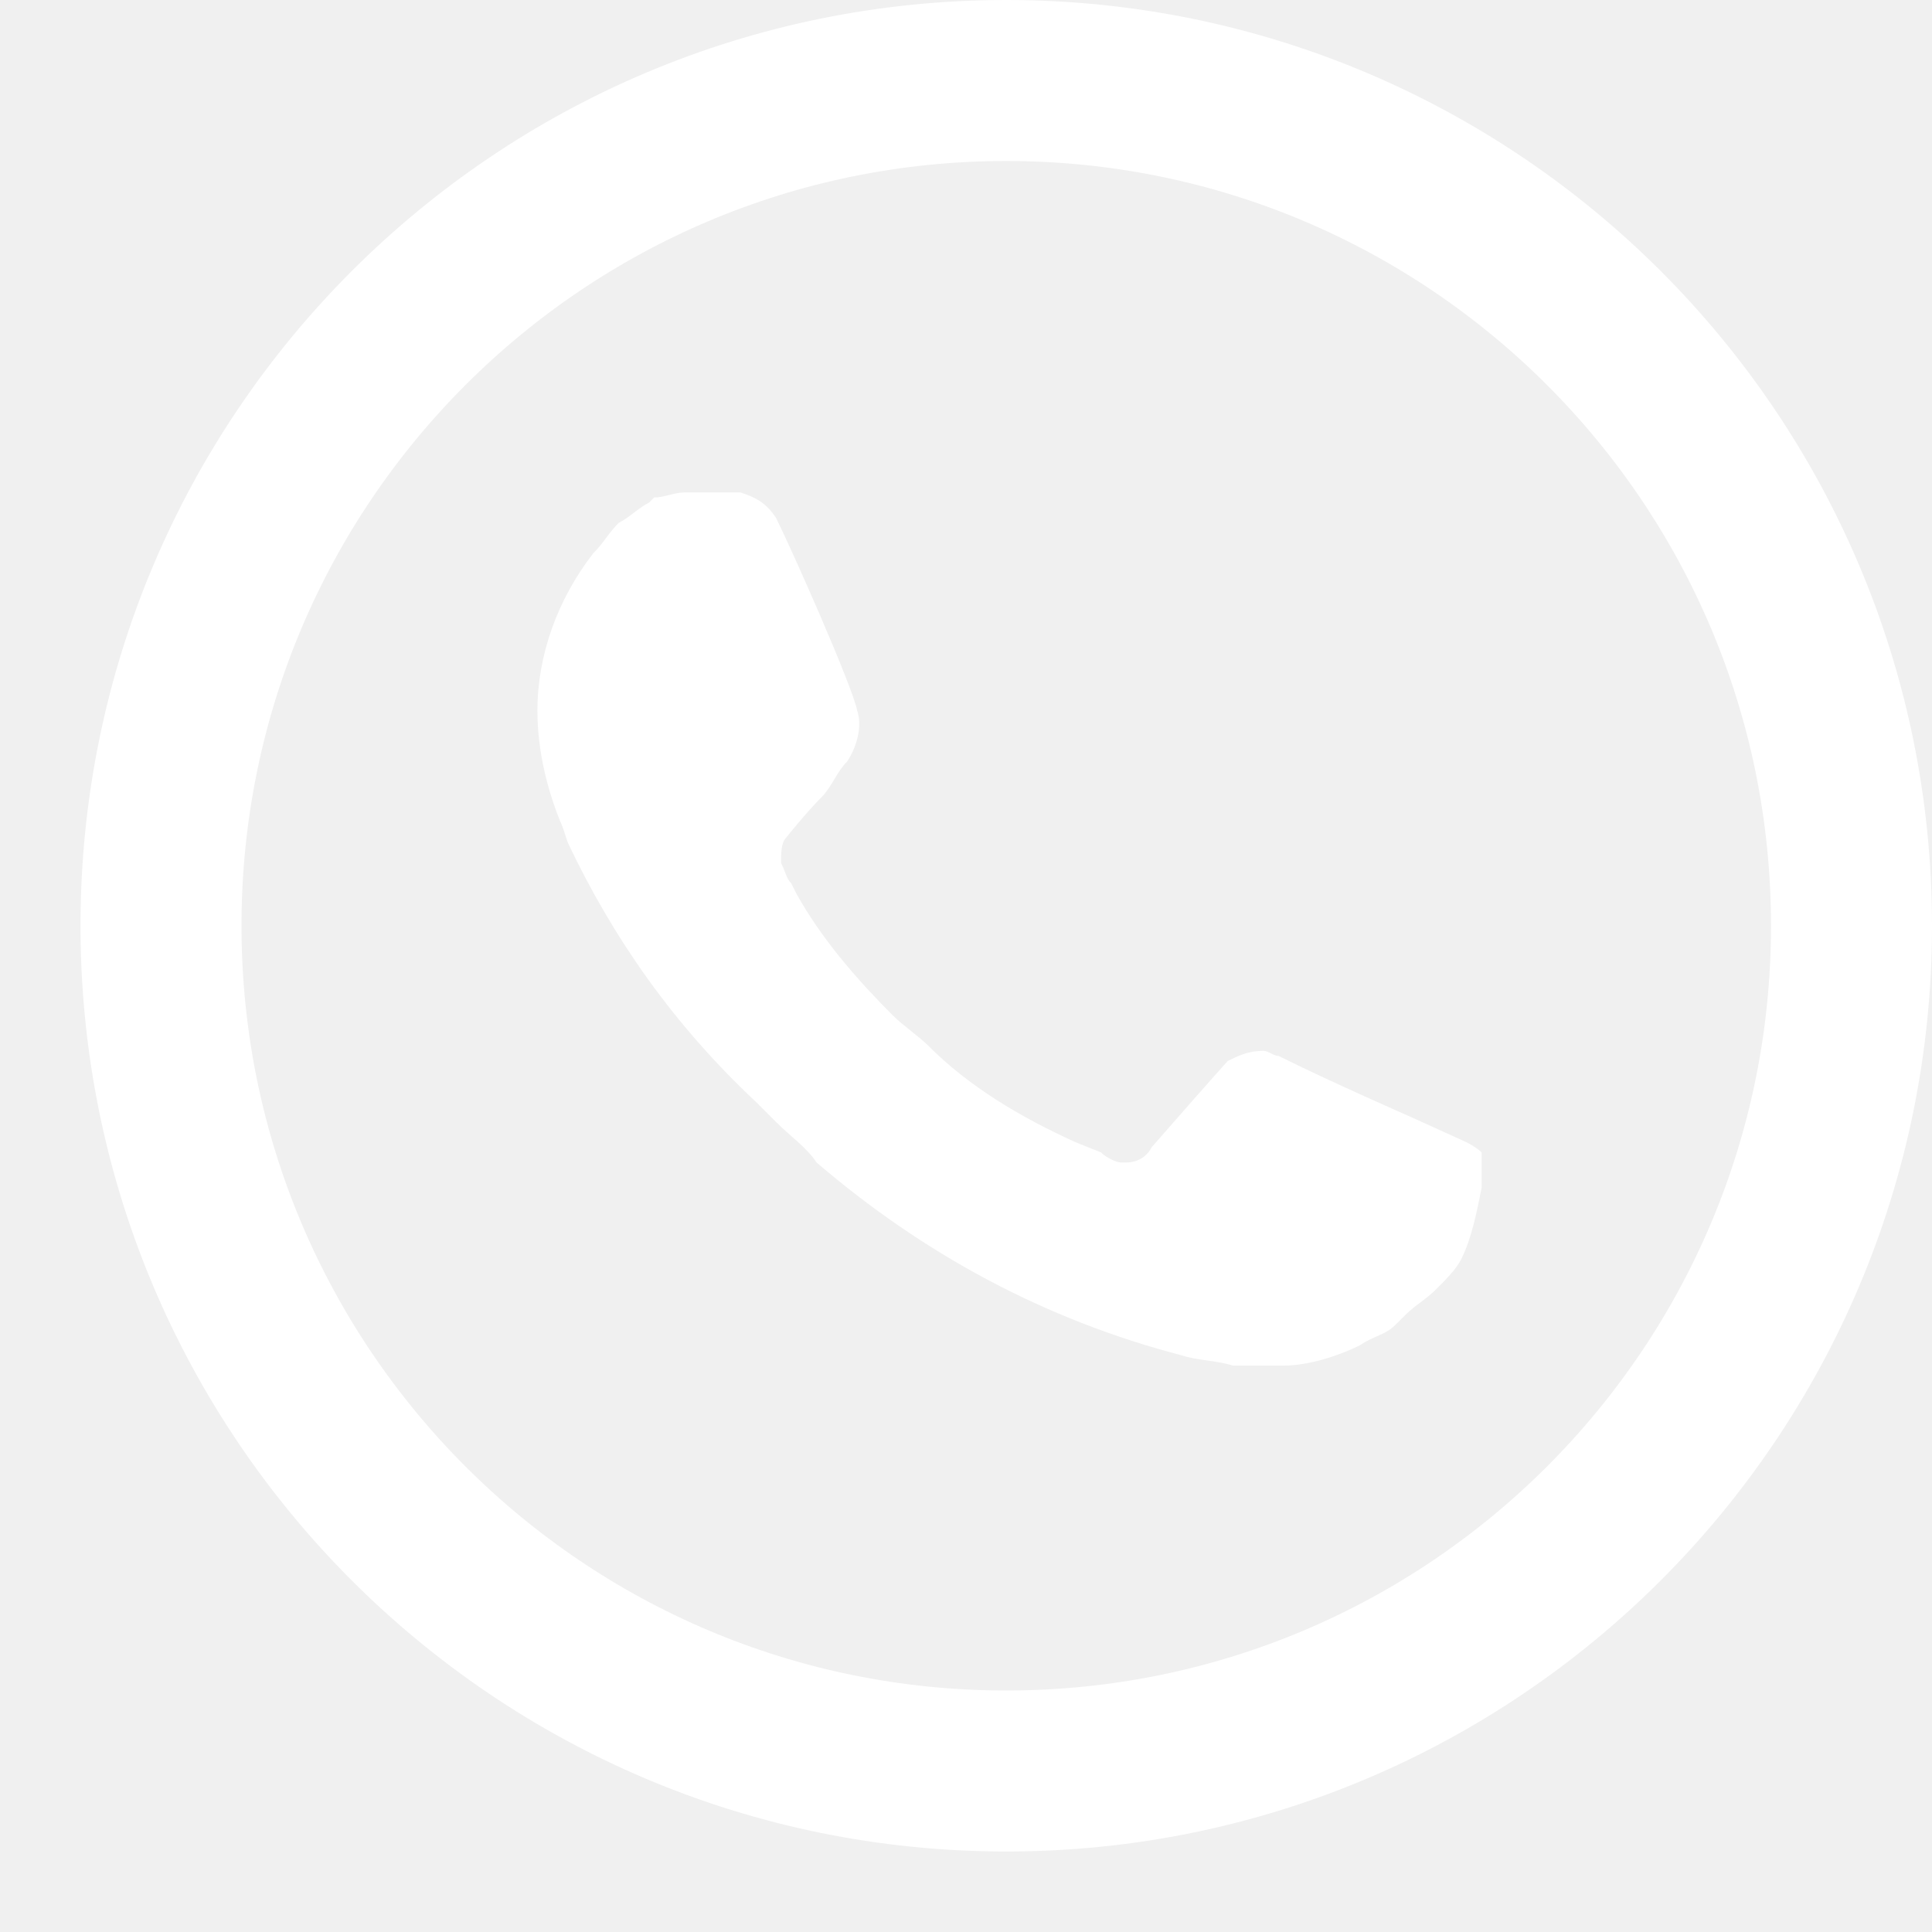
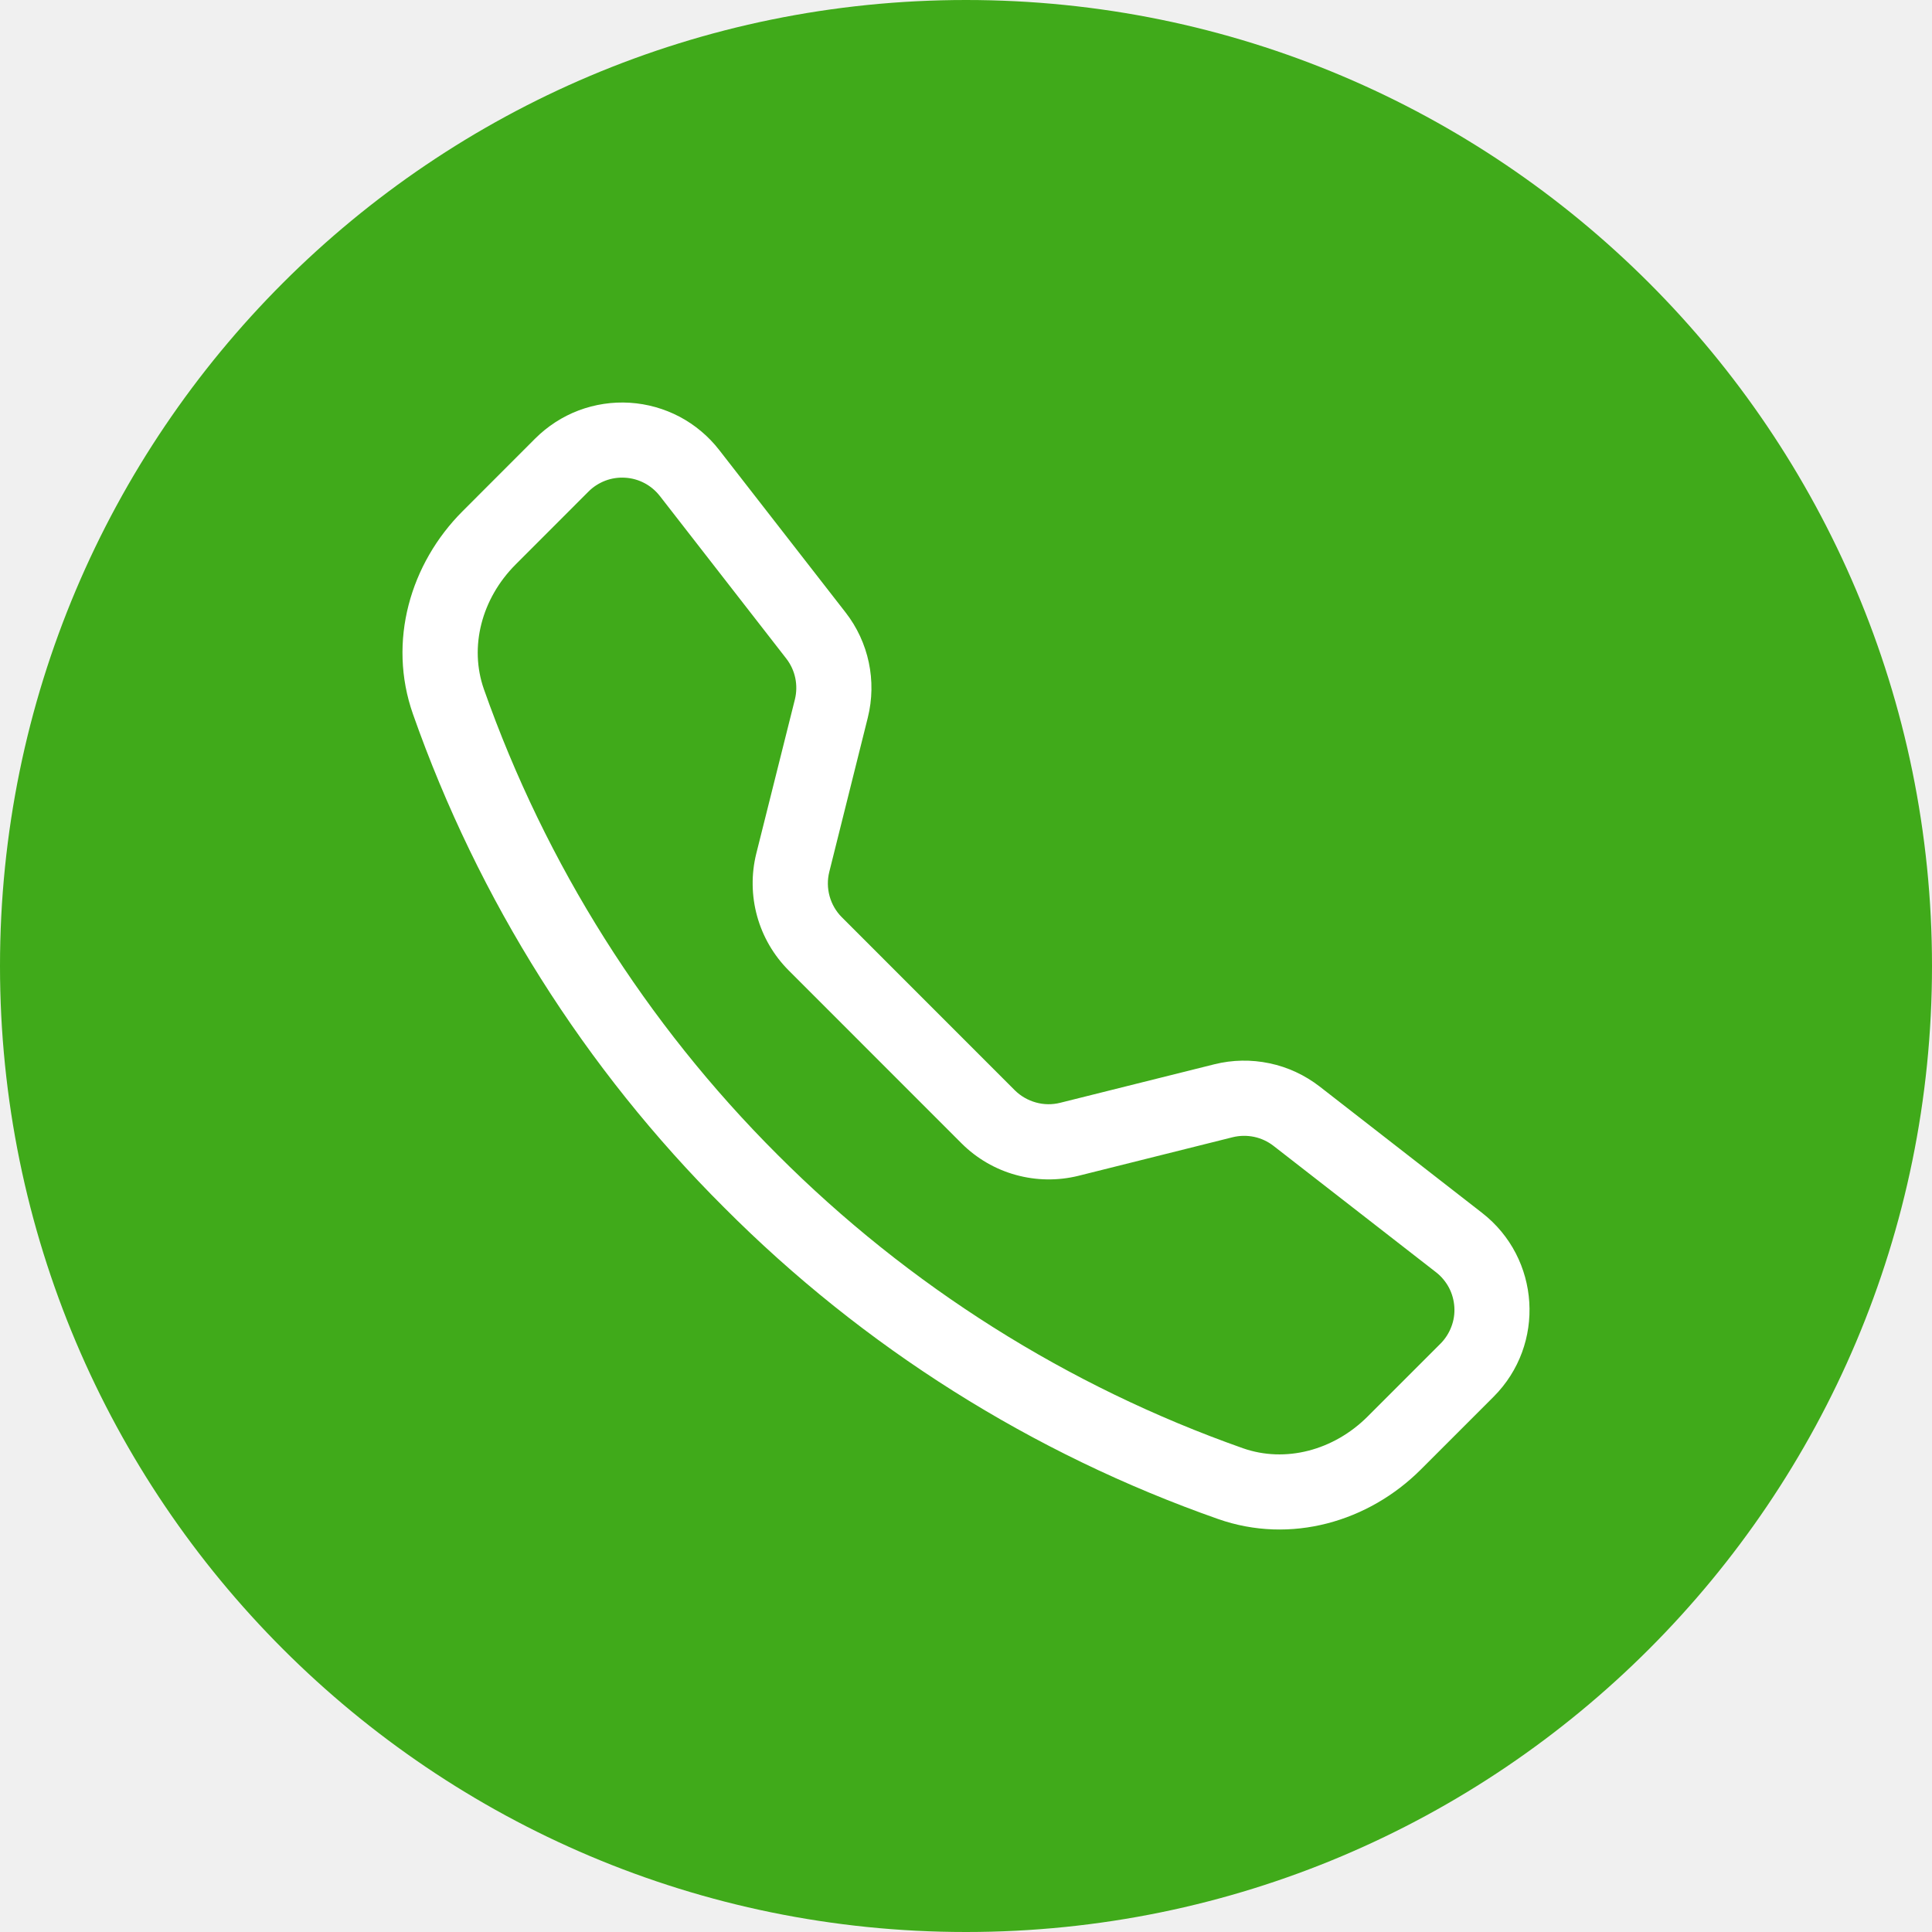
- <svg xmlns="http://www.w3.org/2000/svg" width="24" height="24" viewBox="0 0 24 24" fill="none">
-   <circle cx="12.5" cy="11.5" r="10.5" stroke="white" stroke-width="2" />
-   <path d="M17.523 13.874L18.216 14.189C18.342 14.252 18.405 14.315 18.405 14.315V14.757C18.342 15.072 18.279 15.387 18.153 15.64C18.09 15.766 17.964 15.892 17.838 16.018L17.838 16.018C17.712 16.144 17.586 16.207 17.46 16.333L17.333 16.459C17.207 16.586 17.081 16.586 16.892 16.712C16.64 16.838 16.261 16.964 15.946 16.964H15.315C15.126 16.901 14.874 16.901 14.685 16.838C12.982 16.396 11.469 15.577 10.144 14.441C10.018 14.252 9.829 14.126 9.64 13.937L9.387 13.685C8.378 12.739 7.622 11.667 7.054 10.469L6.991 10.279C6.802 9.838 6.676 9.333 6.676 8.829C6.676 8.135 6.928 7.442 7.369 6.874C7.496 6.748 7.559 6.622 7.685 6.496C7.811 6.433 7.937 6.306 8.063 6.243L8.126 6.18C8.252 6.18 8.378 6.117 8.505 6.117H9.009H9.198C9.387 6.18 9.514 6.243 9.64 6.433C9.829 6.811 10.586 8.514 10.649 8.829C10.712 9.018 10.649 9.27 10.523 9.46C10.396 9.586 10.333 9.775 10.207 9.901C10.018 10.09 9.766 10.405 9.766 10.405C9.703 10.469 9.703 10.595 9.703 10.721C9.766 10.847 9.766 10.91 9.829 10.973L9.892 11.099C10.207 11.667 10.649 12.171 11.09 12.613C11.216 12.739 11.405 12.865 11.532 12.991C12.036 13.496 12.667 13.874 13.361 14.189L13.676 14.315C13.739 14.378 13.865 14.441 13.928 14.441H13.991C14.117 14.441 14.243 14.378 14.306 14.252C15.189 13.243 15.252 13.18 15.252 13.18C15.379 13.117 15.505 13.054 15.694 13.054C15.757 13.054 15.82 13.117 15.883 13.117C16.514 13.432 17.523 13.874 17.523 13.874Z" fill="white" />
+ <svg xmlns="http://www.w3.org/2000/svg" width="30" height="30" viewBox="0 0 30 30" fill="none">
+   <rect width="30" height="30" rx="15" fill="#40AA1A" />
+   <g clip-path="url(#clip0_2242_999)">
+     <path d="M10.247 7.703C10.182 7.62 10.101 7.551 10.008 7.502C9.915 7.453 9.813 7.424 9.708 7.418C9.603 7.411 9.497 7.427 9.399 7.464C9.301 7.502 9.211 7.559 9.137 7.634L8.006 8.766C7.478 9.295 7.283 10.044 7.514 10.702C8.473 13.422 10.031 15.892 12.072 17.929C14.11 19.971 16.58 21.529 19.3 22.488C19.957 22.719 20.707 22.524 21.236 21.996L22.367 20.865C22.441 20.791 22.499 20.701 22.536 20.603C22.574 20.505 22.59 20.399 22.583 20.294C22.576 20.189 22.548 20.087 22.499 19.994C22.449 19.901 22.381 19.819 22.298 19.755L19.775 17.793C19.686 17.724 19.583 17.676 19.473 17.653C19.363 17.63 19.249 17.632 19.14 17.659L16.745 18.258C16.425 18.337 16.09 18.332 15.773 18.244C15.456 18.157 15.166 17.988 14.933 17.756L12.246 15.068C12.014 14.835 11.845 14.546 11.757 14.228C11.669 13.911 11.664 13.576 11.743 13.256L12.343 10.861C12.37 10.752 12.372 10.638 12.349 10.528C12.326 10.418 12.278 10.315 12.209 10.226L10.247 7.703ZM8.311 6.809C8.503 6.618 8.732 6.469 8.986 6.373C9.239 6.278 9.51 6.237 9.78 6.254C10.05 6.271 10.313 6.345 10.553 6.471C10.792 6.598 11.002 6.774 11.168 6.988L13.13 9.51C13.49 9.972 13.617 10.575 13.475 11.144L12.877 13.539C12.846 13.663 12.848 13.793 12.882 13.916C12.916 14.039 12.981 14.152 13.071 14.242L15.758 16.93C15.849 17.02 15.962 17.085 16.085 17.119C16.209 17.154 16.339 17.155 16.463 17.124L18.857 16.526C19.138 16.456 19.431 16.451 19.714 16.511C19.997 16.57 20.262 16.694 20.491 16.871L23.013 18.833C23.92 19.538 24.003 20.878 23.192 21.689L22.061 22.82C21.251 23.629 20.042 23.984 18.914 23.587C16.027 22.573 13.406 20.921 11.247 18.753C9.079 16.594 7.427 13.973 6.412 11.087C6.016 9.96 6.372 8.75 7.181 7.94L8.311 6.809Z" fill="white" />
+   </g>
+   <defs>
+     <clipPath id="clip0_2242_999">
+       <rect width="17.5" height="17.5" fill="white" transform="translate(6.25 6.25)" />
+     </clipPath>
+   </defs>
</svg>
